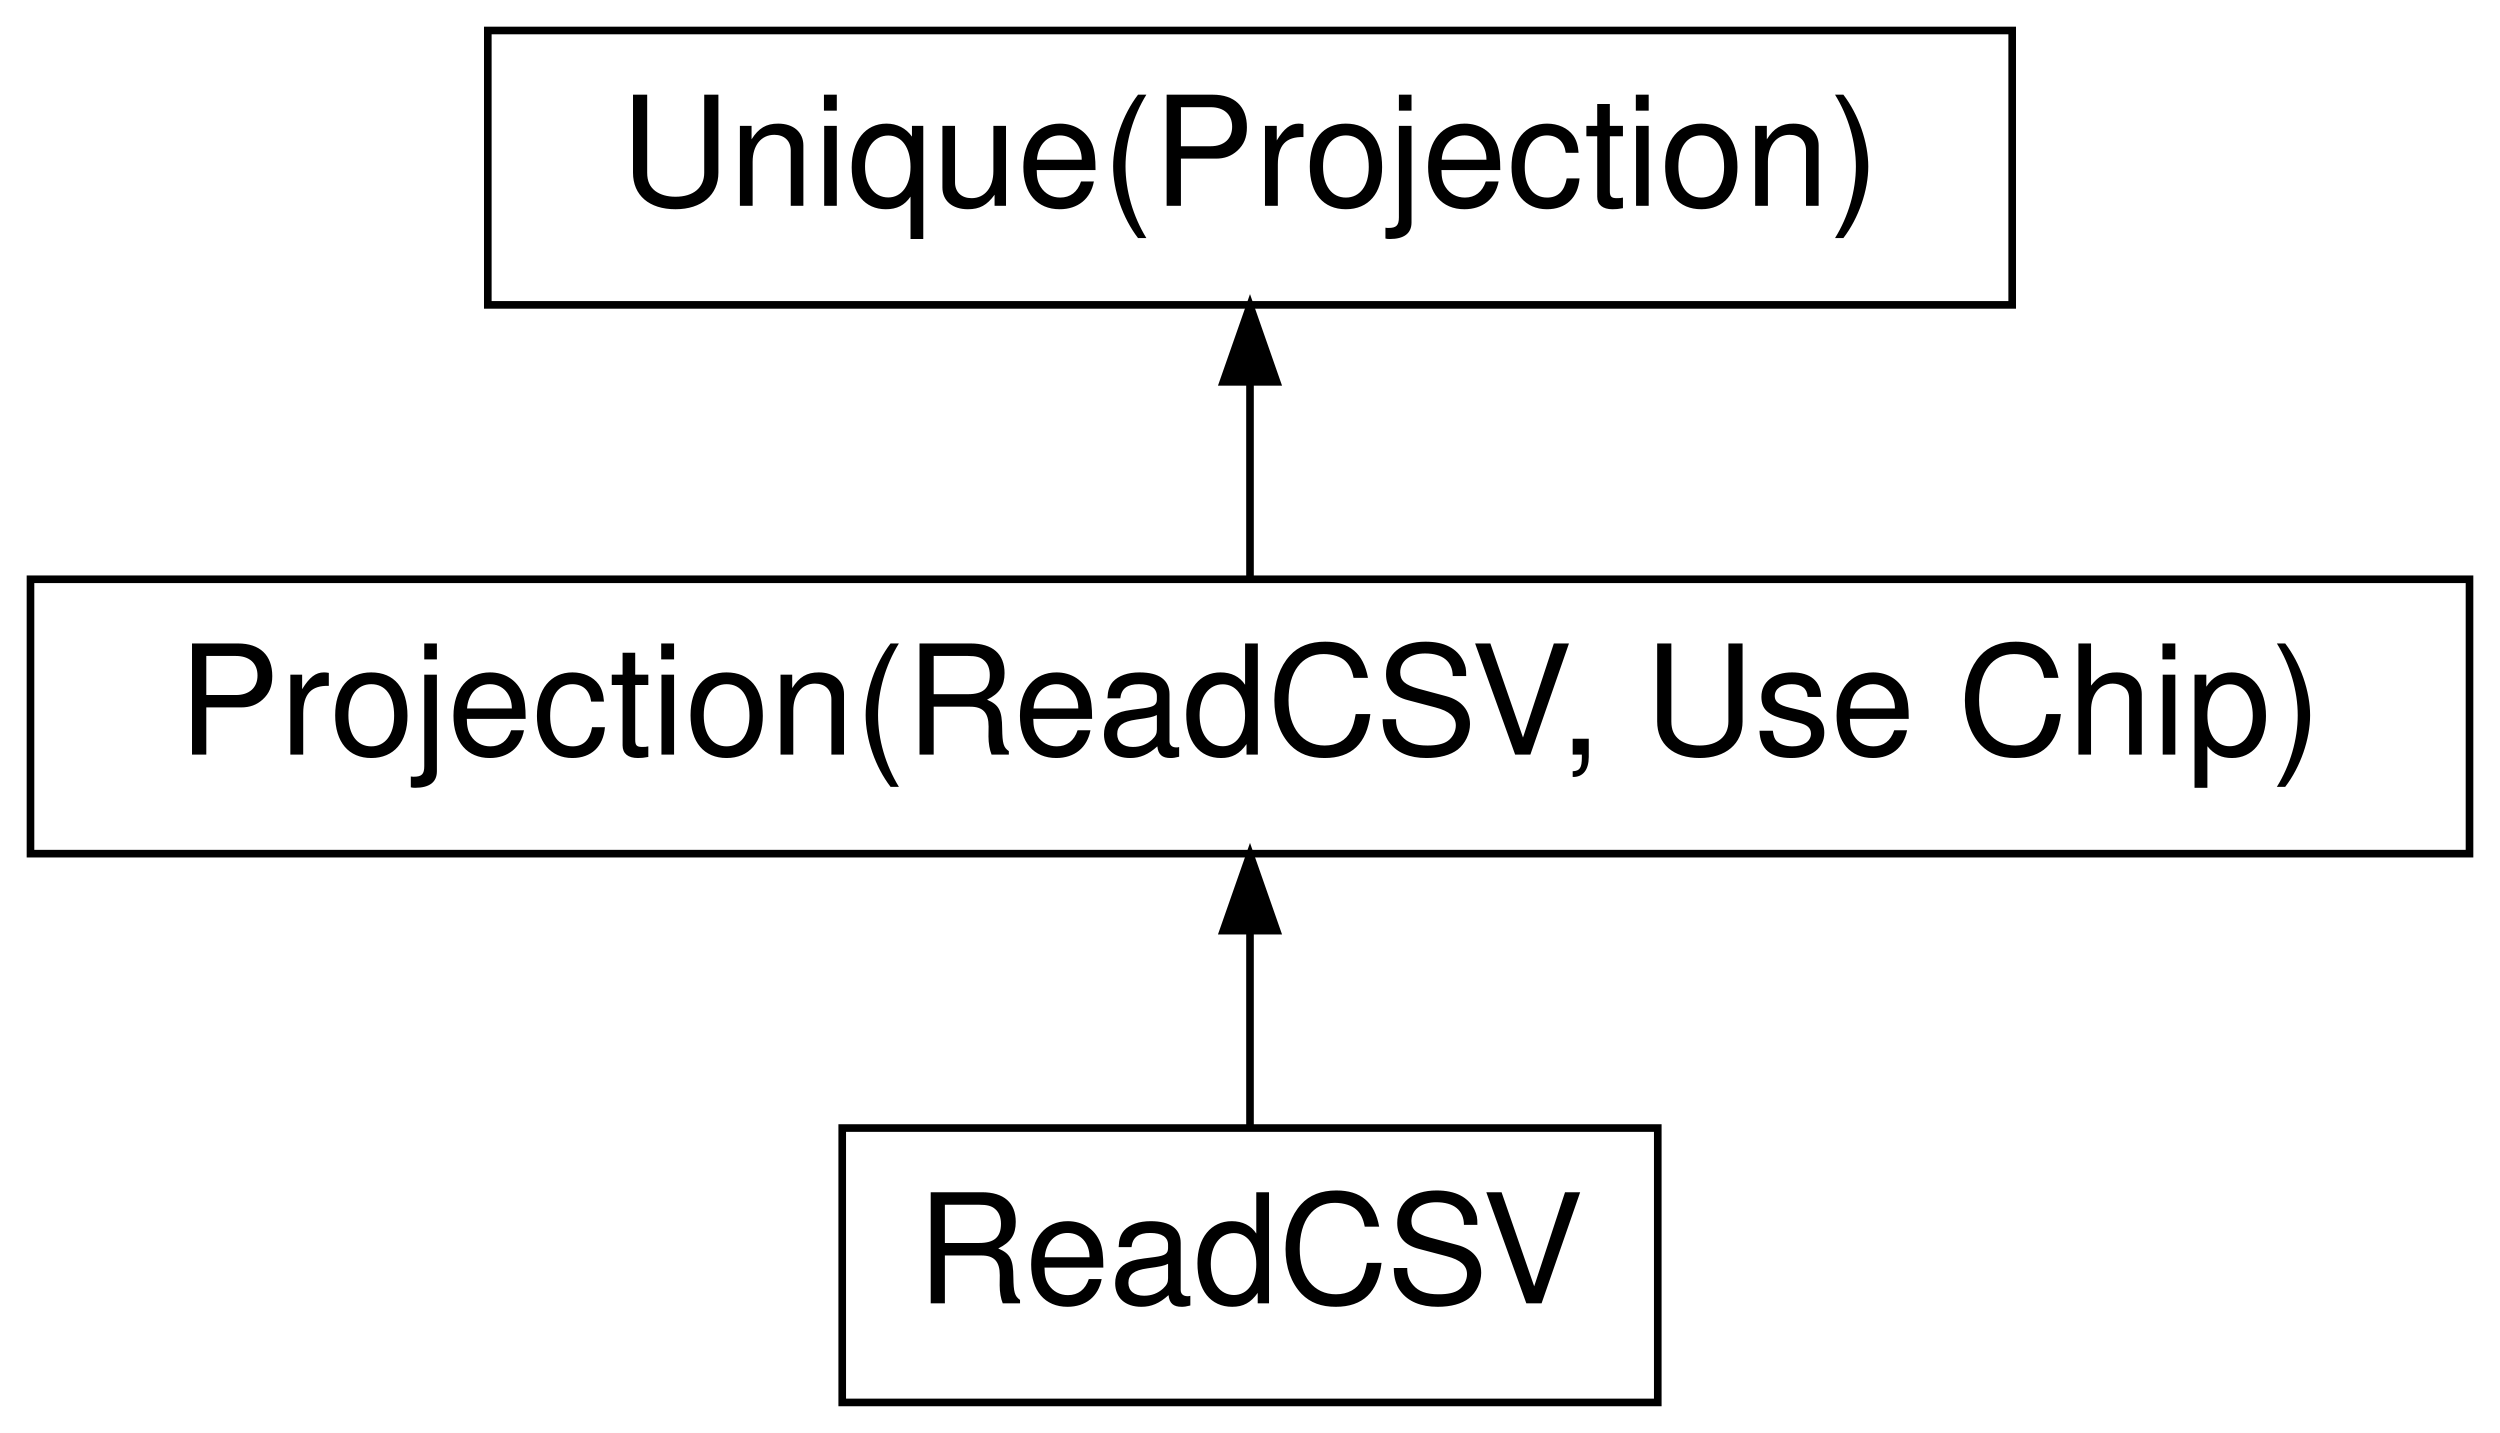
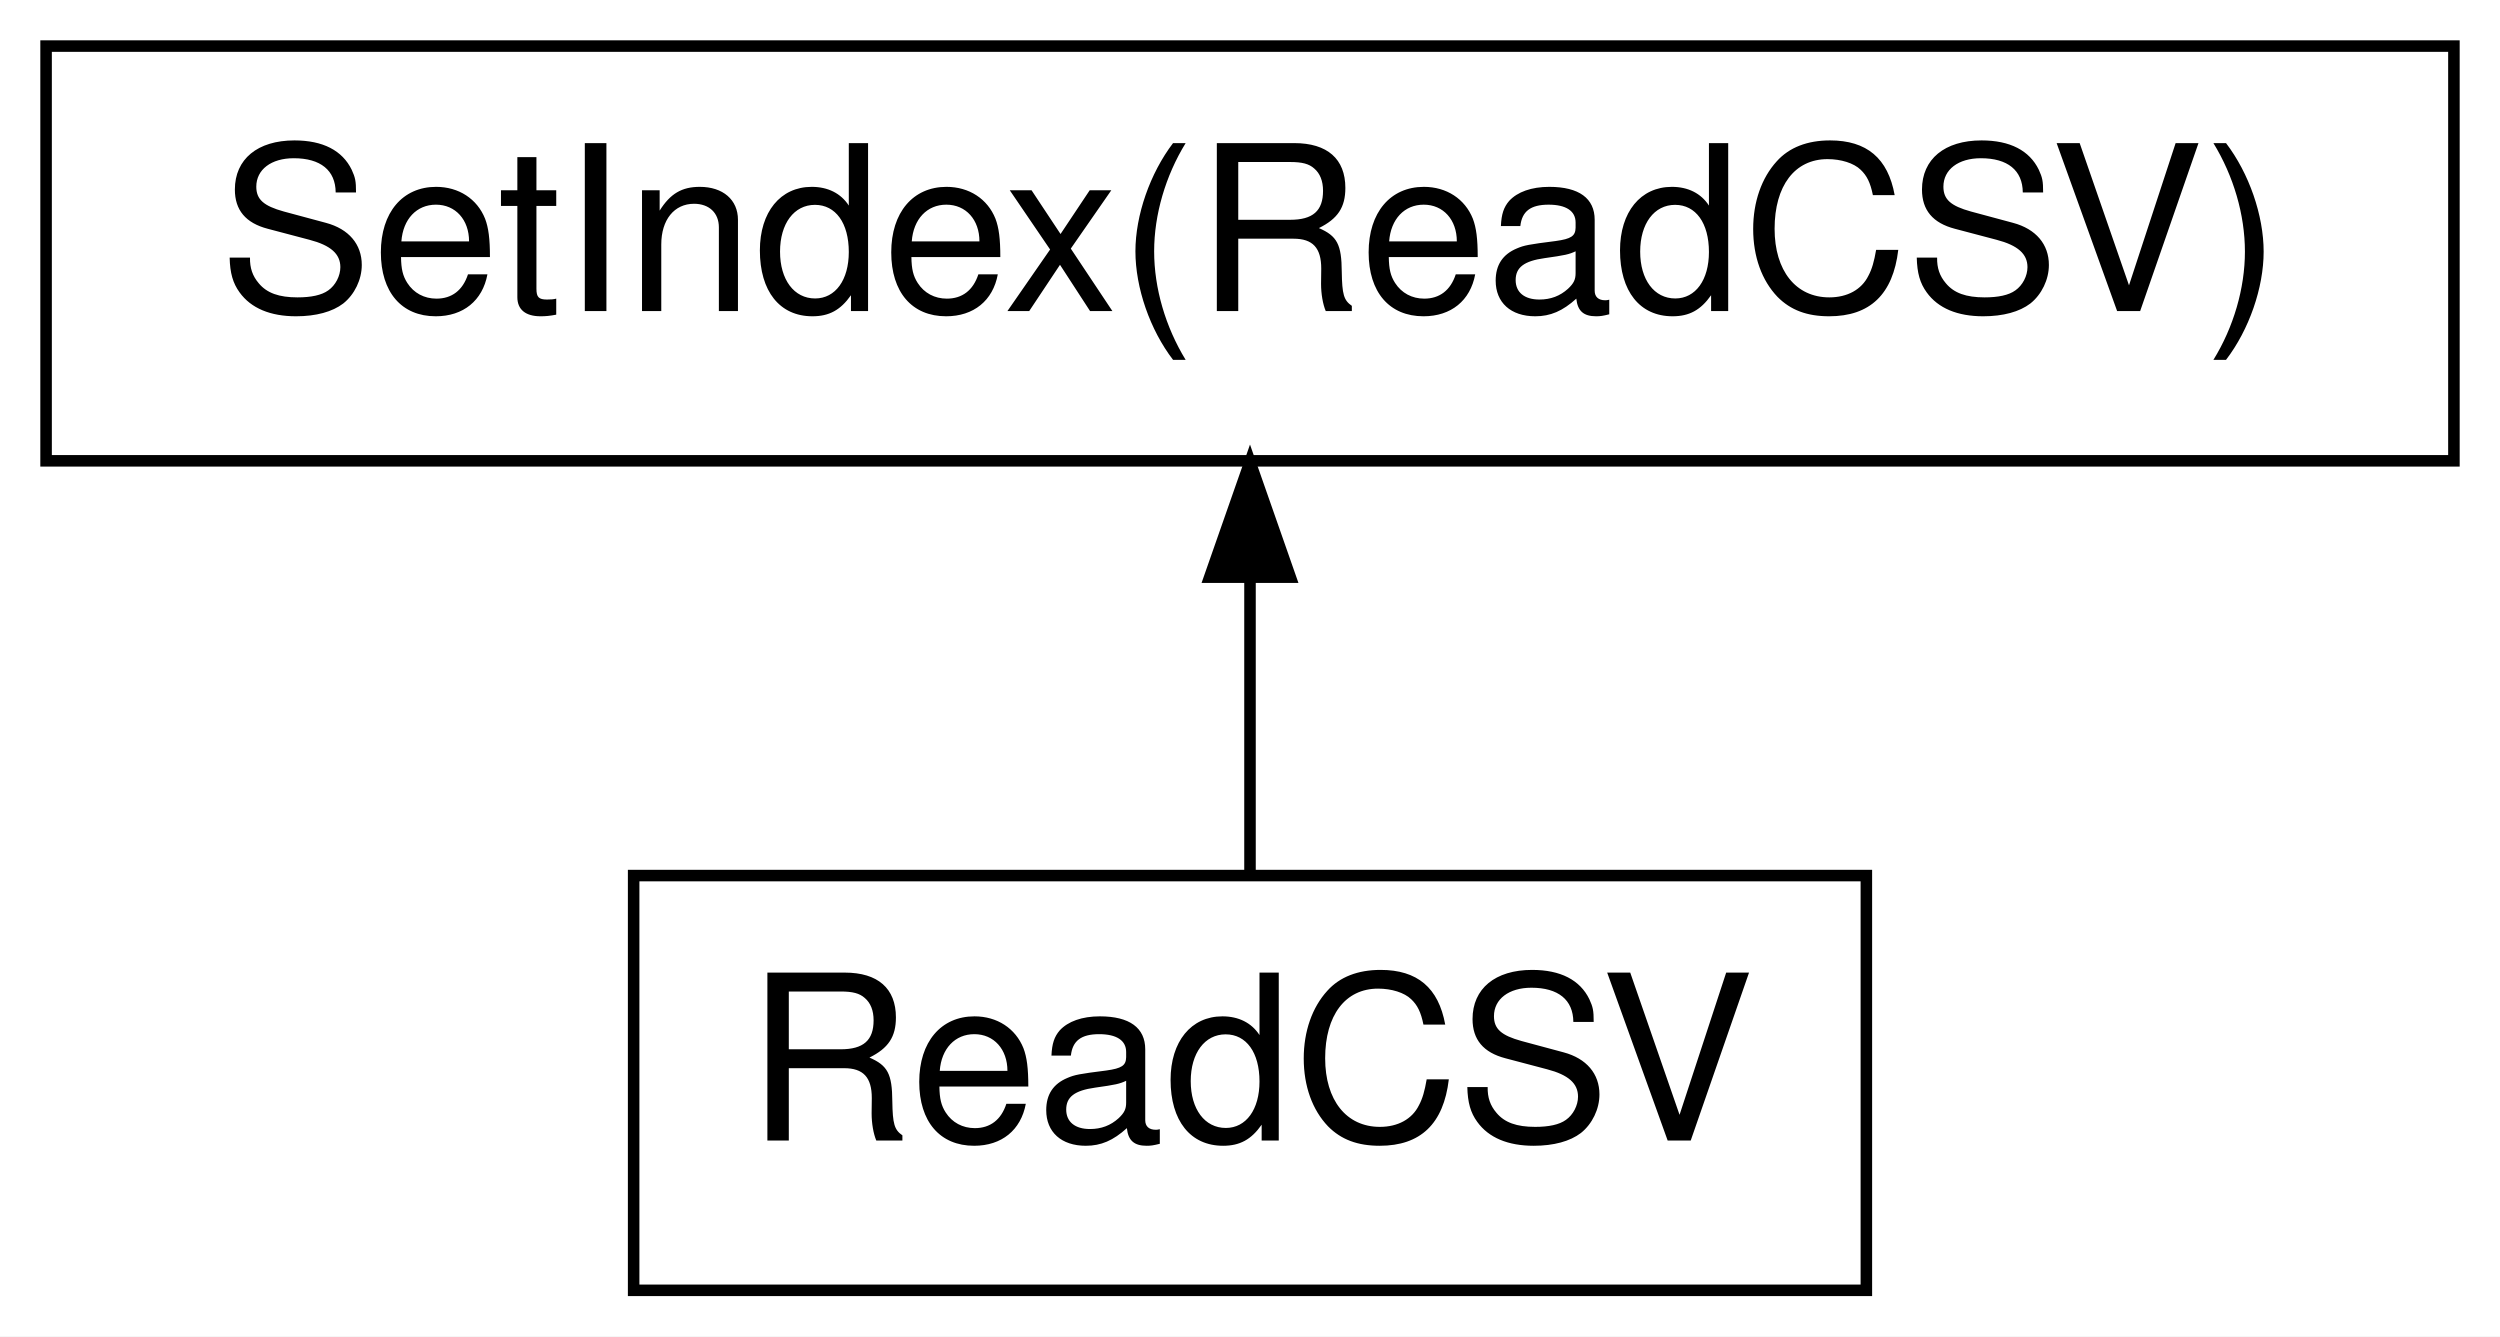
- <svg xmlns="http://www.w3.org/2000/svg" width="328pt" height="188pt" viewBox="0.00 0.00 328.00 188.00">
-   <g id="graph0" class="graph" transform="scale(1 1) rotate(0) translate(4 184)">
-     <polygon fill="white" stroke="transparent" points="-4,4 -4,-184 324,-184 324,4 -4,4" />
+ <svg xmlns="http://www.w3.org/2000/svg" width="217pt" height="116pt" viewBox="0.00 0.00 217.00 116.00">
+   <g id="graph0" class="graph" transform="scale(1 1) rotate(0) translate(4 112)">
+     <polygon fill="white" stroke="transparent" points="-4,4 -4,-112 213,-112 213,4 -4,4" />
    <g id="node1" class="node">
-       <polygon fill="none" stroke="black" points="260,-180 60,-180 60,-144 260,-144 260,-180" />
-       <text text-anchor="middle" x="160" y="-157" font-family="Helvetica,sans-Serif" font-size="20.00">Unique(Projection)</text>
+       <polygon fill="none" stroke="black" points="209,-108 0,-108 0,-72 209,-72 209,-108" />
+       <text text-anchor="middle" x="104.5" y="-85" font-family="Helvetica,sans-Serif" font-size="20.00">SetIndex(ReadCSV)</text>
    </g>
    <g id="node2" class="node">
-       <polygon fill="none" stroke="black" points="320,-108 0,-108 0,-72 320,-72 320,-108" />
-       <text text-anchor="middle" x="160" y="-85" font-family="Helvetica,sans-Serif" font-size="20.00">Projection(ReadCSV, Use Chip)</text>
+       <polygon fill="none" stroke="black" points="158,-36 51,-36 51,0 158,0 158,-36" />
+       <text text-anchor="middle" x="104.5" y="-13" font-family="Helvetica,sans-Serif" font-size="20.00">ReadCSV</text>
    </g>
    <g id="edge1" class="edge">
-       <path fill="none" stroke="black" d="M160,-108.3C160,-116.02 160,-125.29 160,-133.89" />
-       <polygon fill="black" stroke="black" points="156.5,-133.9 160,-143.9 163.5,-133.9 156.5,-133.9" />
-     </g>
-     <g id="node3" class="node">
-       <polygon fill="none" stroke="black" points="213.5,-36 106.5,-36 106.5,0 213.5,0 213.5,-36" />
-       <text text-anchor="middle" x="160" y="-13" font-family="Helvetica,sans-Serif" font-size="20.00">ReadCSV</text>
-     </g>
-     <g id="edge2" class="edge">
-       <path fill="none" stroke="black" d="M160,-36.3C160,-44.02 160,-53.29 160,-61.89" />
-       <polygon fill="black" stroke="black" points="156.5,-61.9 160,-71.9 163.5,-61.9 156.5,-61.9" />
+       <path fill="none" stroke="black" d="M104.5,-36.3C104.5,-44.02 104.5,-53.29 104.5,-61.89" />
+       <polygon fill="black" stroke="black" points="101,-61.9 104.5,-71.9 108,-61.9 101,-61.9" />
    </g>
  </g>
</svg>
